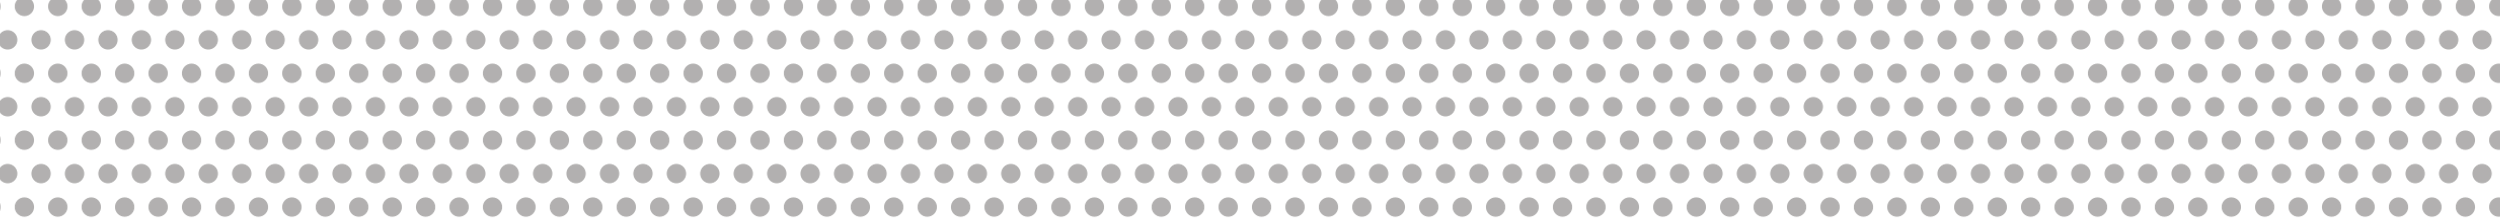
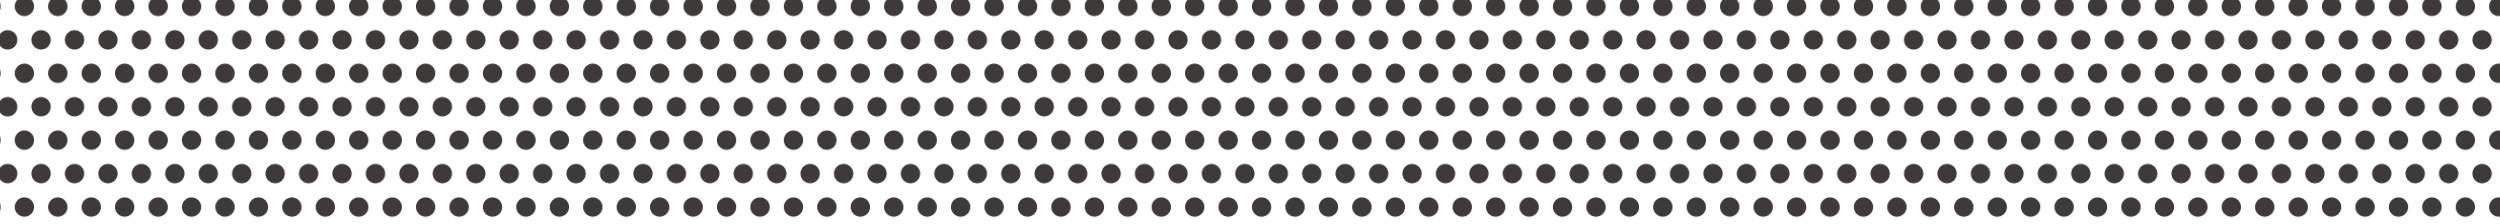
<svg xmlns="http://www.w3.org/2000/svg" viewBox="0 0 4134.46 369.35">
  <defs>
-     <style>.cls-1{fill:none;}.cls-2{fill:#3e3a39;}.cls-3{opacity:0.4;fill:url(#새_패턴_5);}</style>
+     <style>.cls-1{fill:none;}.cls-2{fill:#3e3a39;}.cls-3{fill:url(#새_패턴_5);}</style>
    <pattern id="새_패턴_5" data-name="새 패턴 5" width="20" height="20" patternTransform="translate(67.96 -984.79) scale(5.53)" patternUnits="userSpaceOnUse" viewBox="0 0 20 20">
      <rect class="cls-1" width="20" height="20" />
      <circle class="cls-2" cx="15" cy="20" r="2.9" />
      <circle class="cls-2" cx="5" cy="20" r="2.9" />
      <circle class="cls-2" cx="20" cy="10" r="2.9" />
      <circle class="cls-2" cx="10" cy="10" r="2.9" />
      <circle class="cls-2" cy="10" r="2.9" />
      <circle class="cls-2" cx="15" r="2.9" />
      <circle class="cls-2" cx="5" r="2.9" />
    </pattern>
  </defs>
  <g id="Layer_2" data-name="Layer 2">
    <g id="레이어_1" data-name="레이어 1">
      <rect class="cls-3" width="4134.46" height="369.35" />
    </g>
  </g>
</svg>
